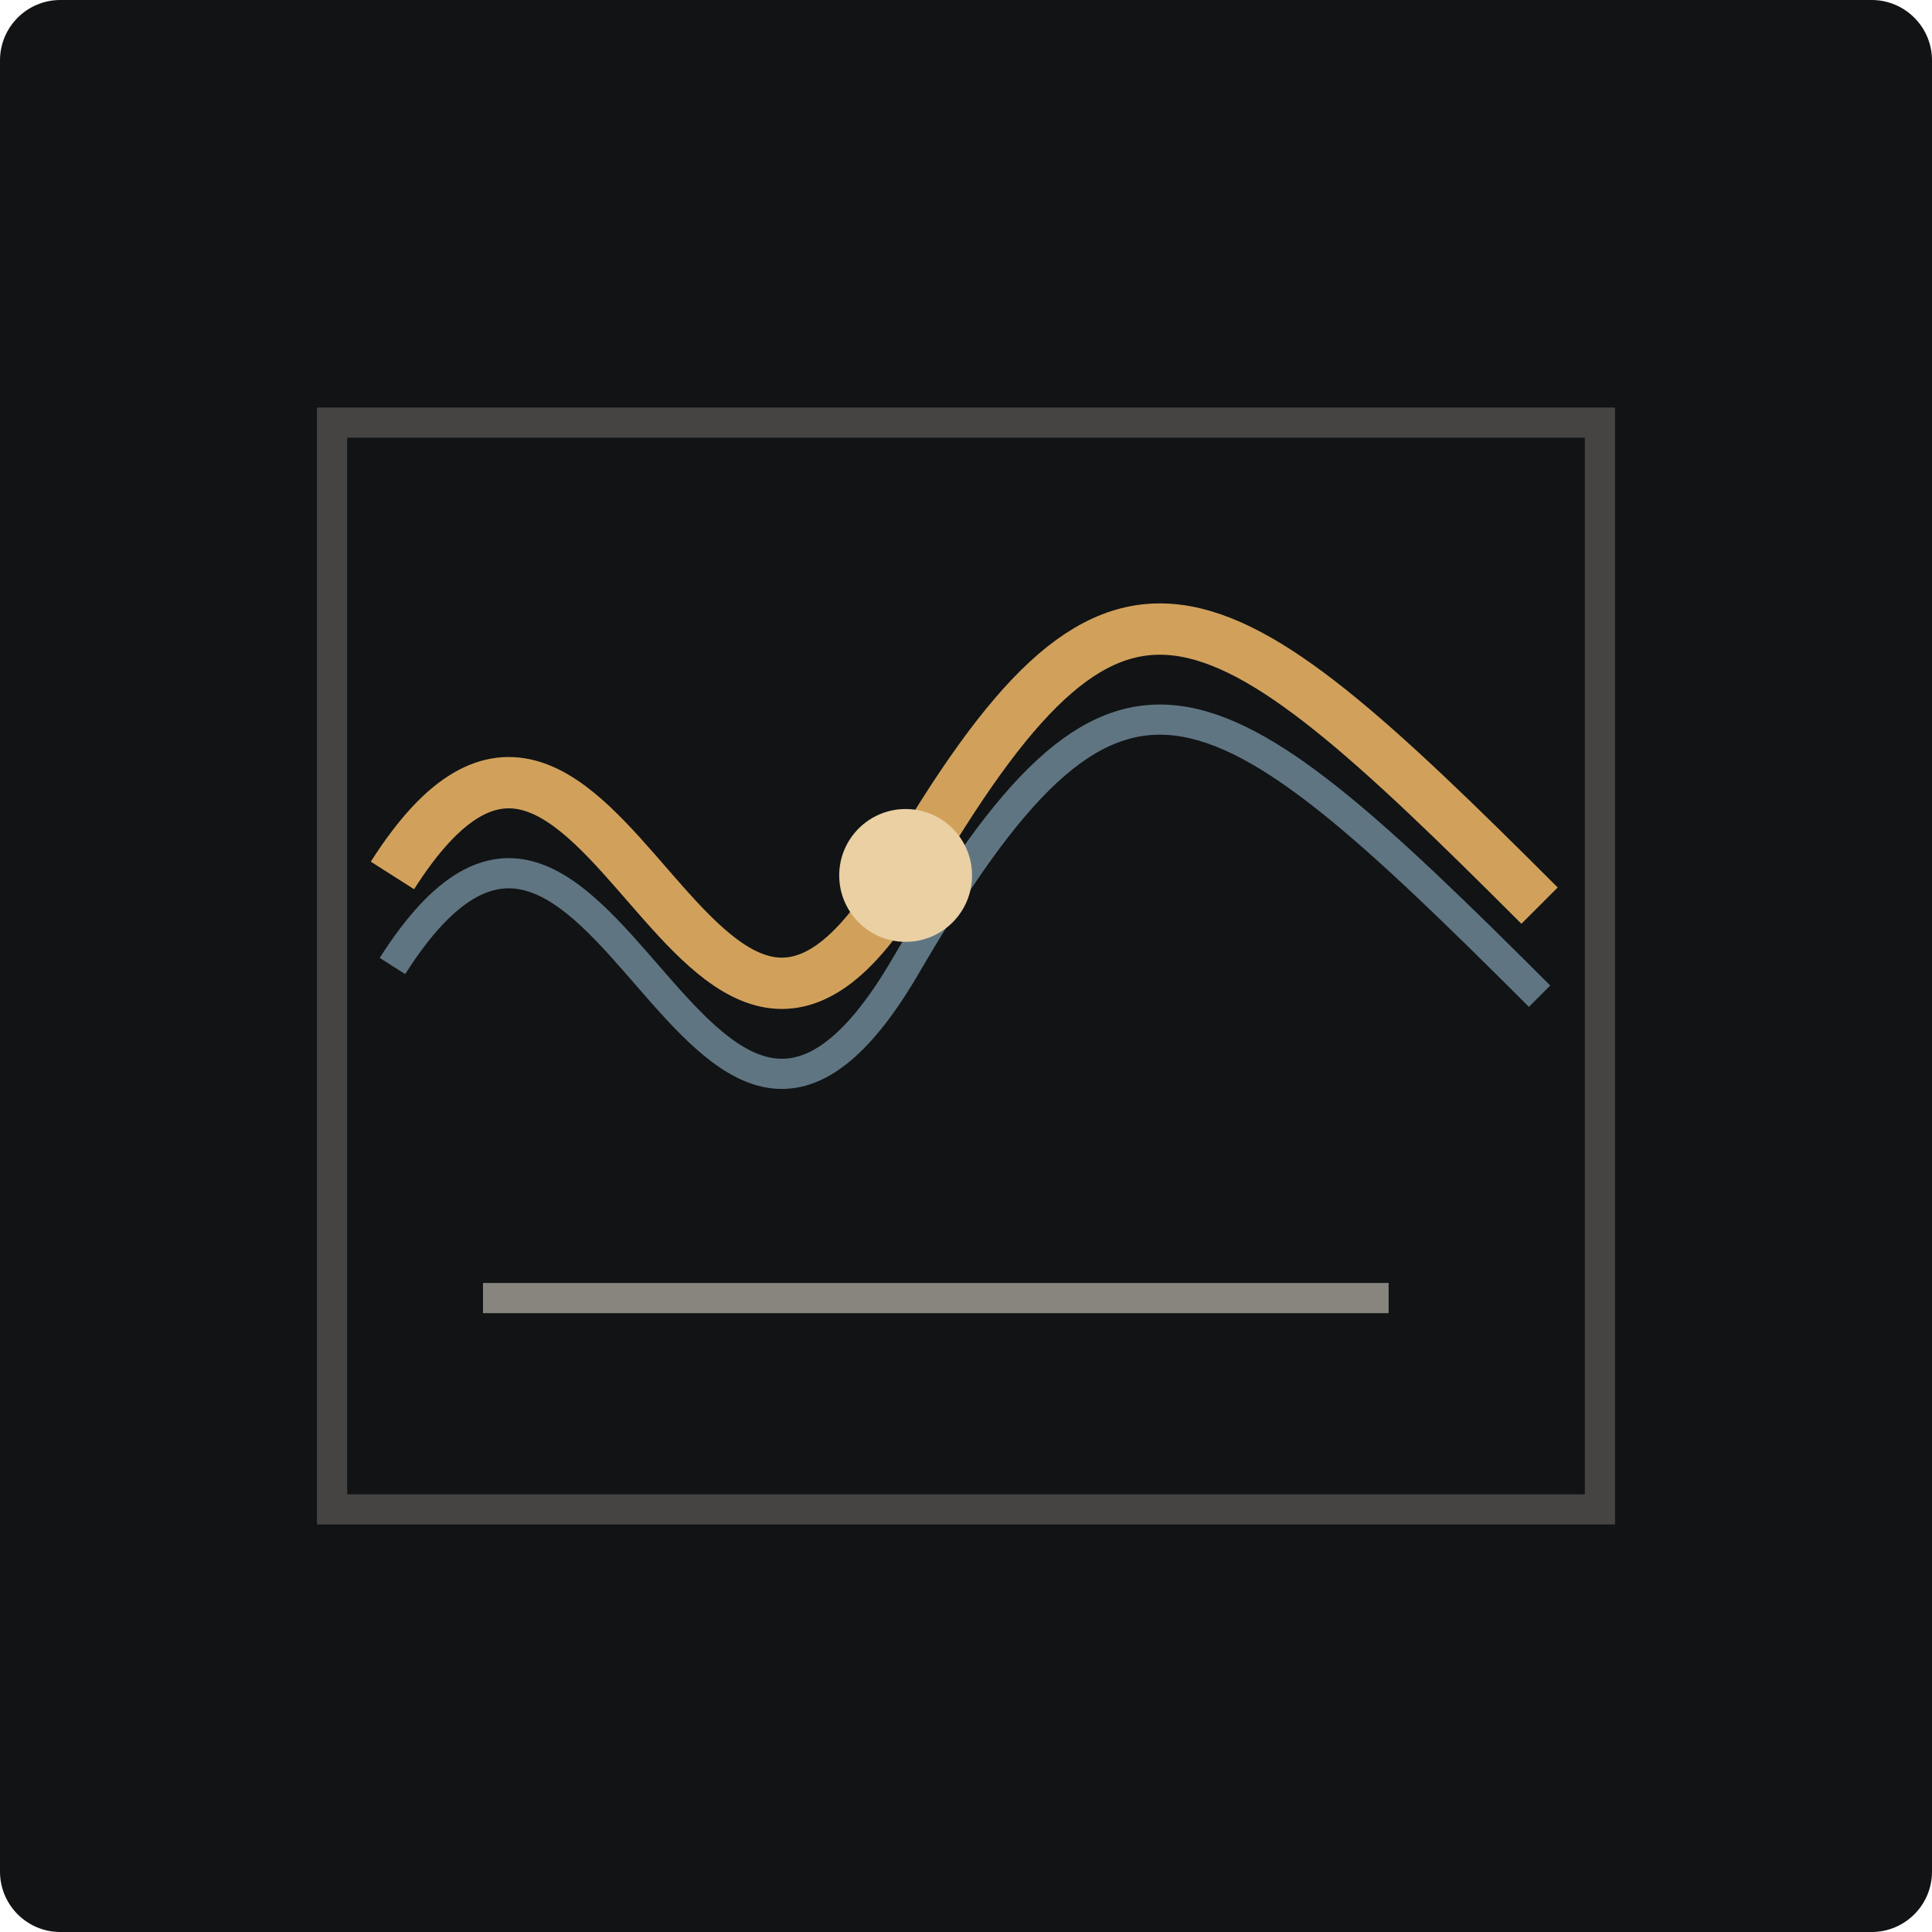
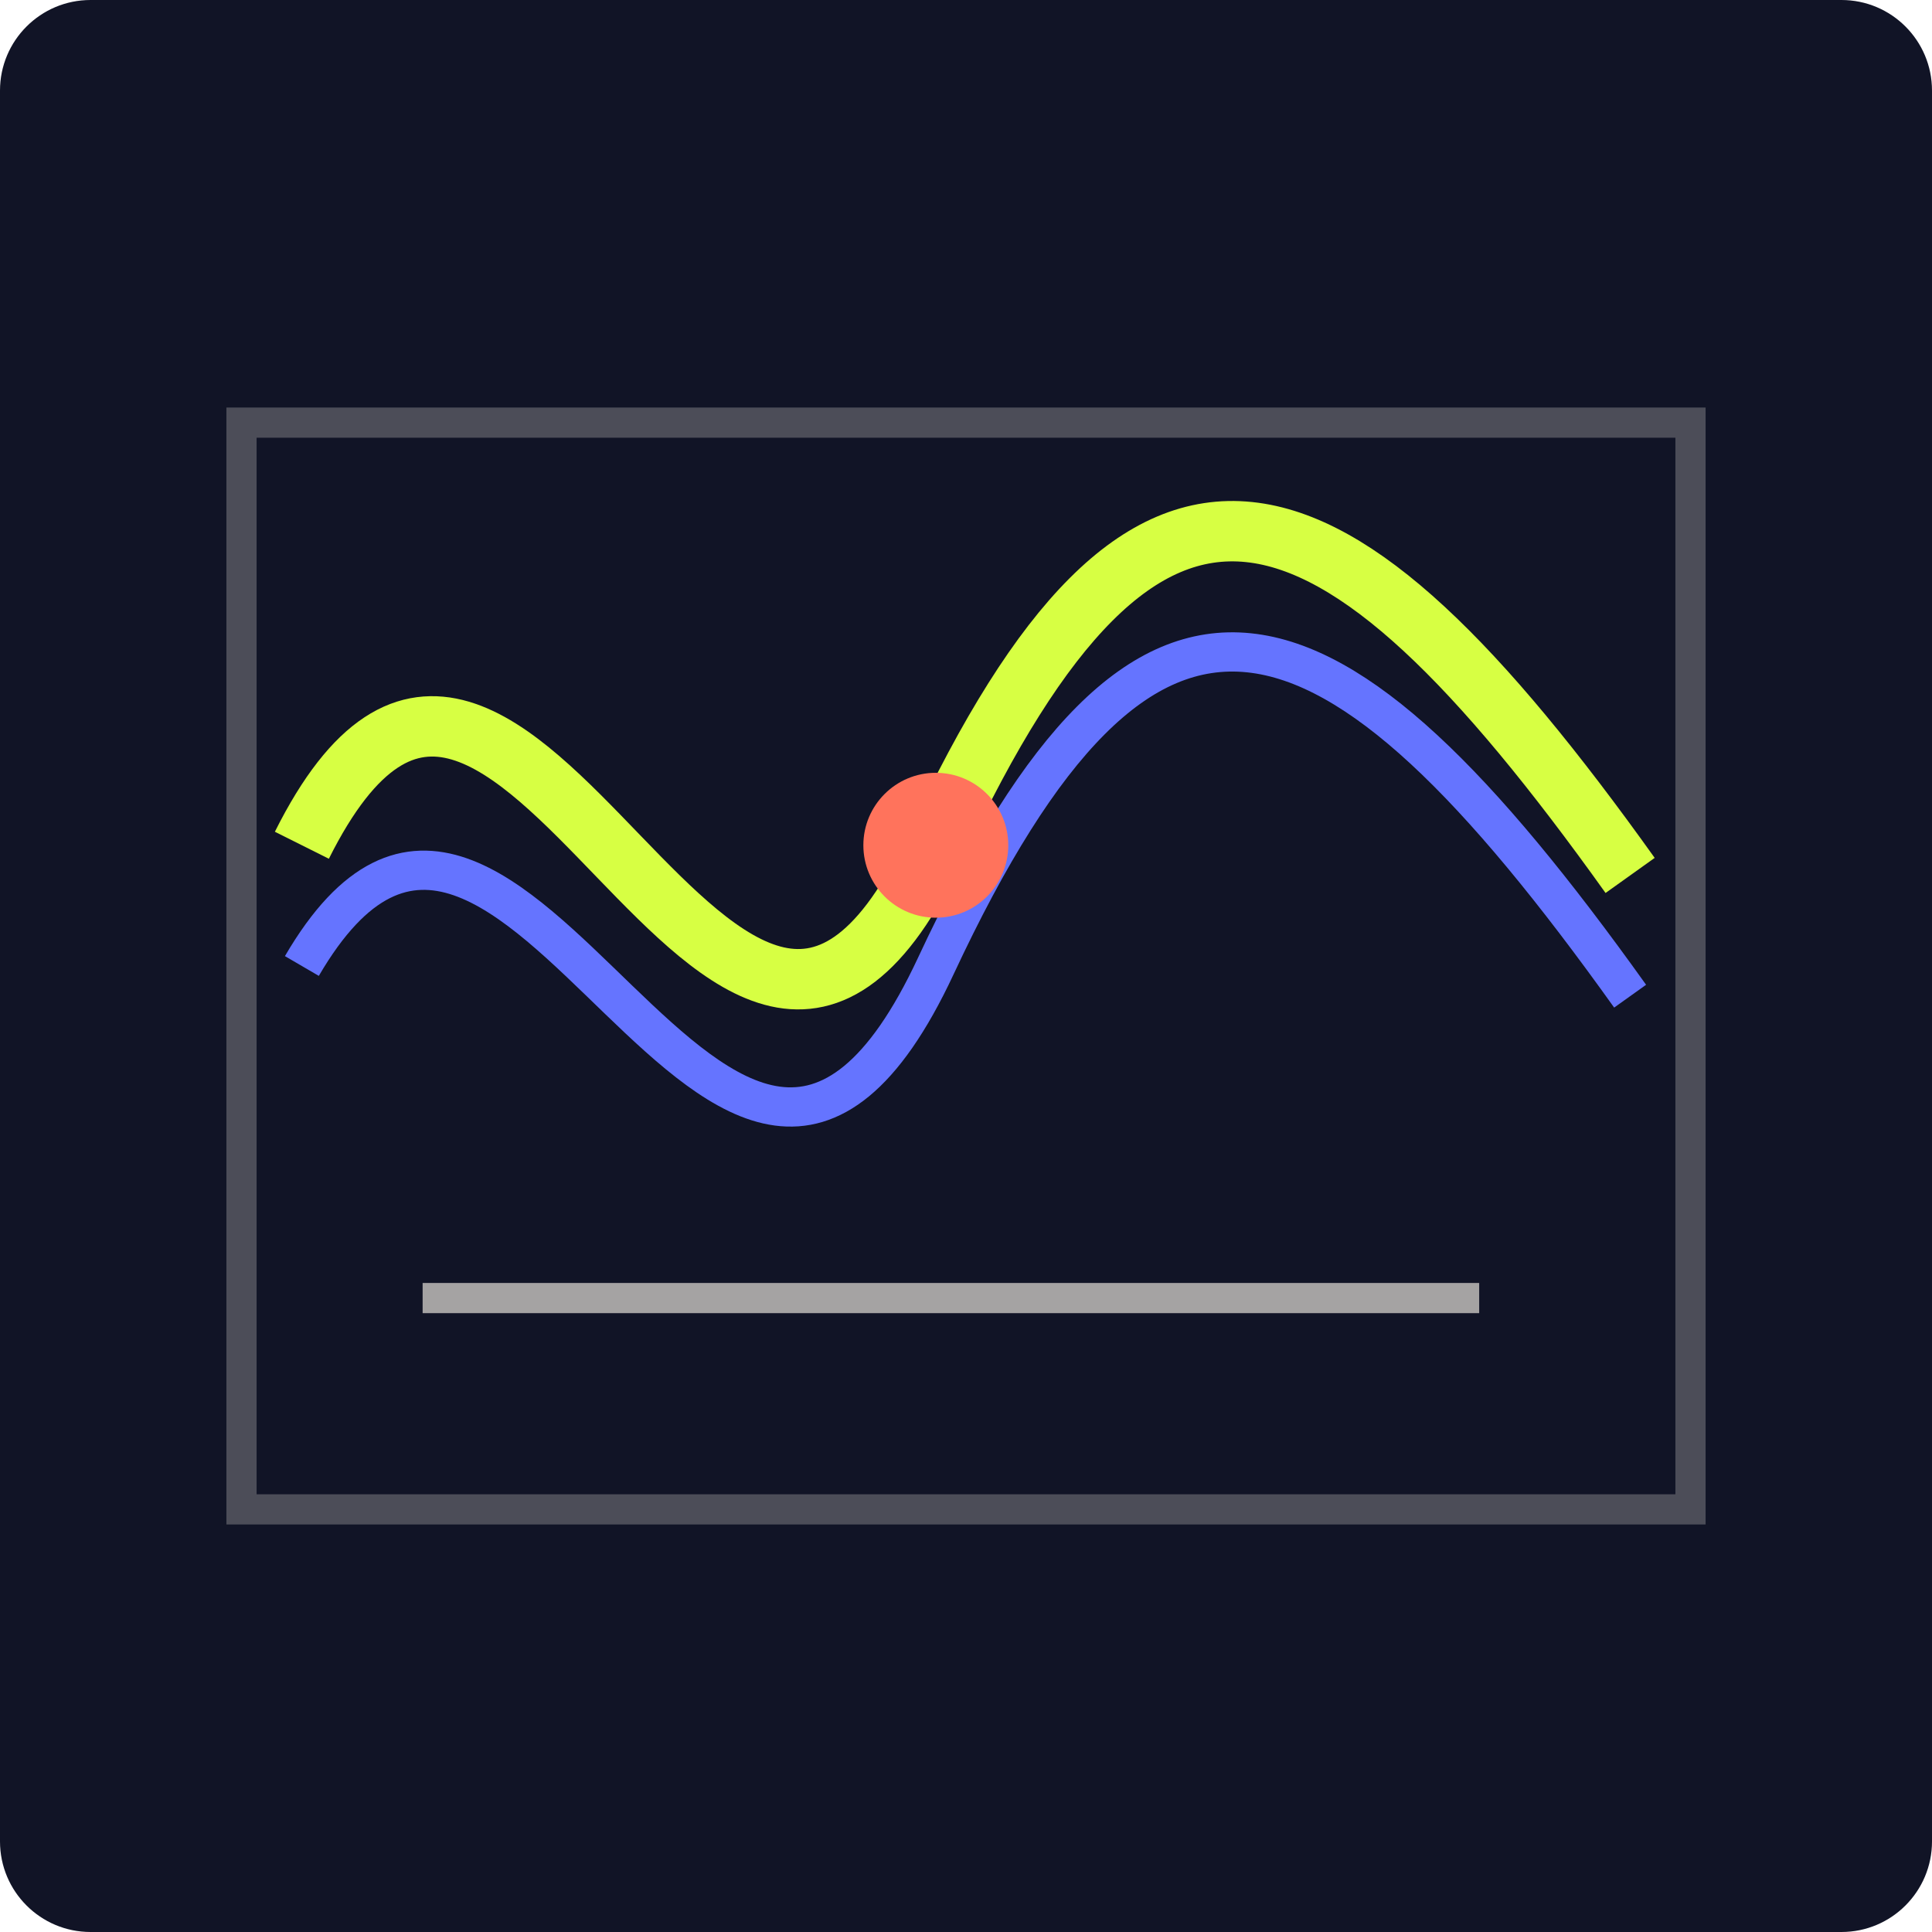
<svg xmlns="http://www.w3.org/2000/svg" viewBox="0 0 64 64">
-   <rect width="64" height="64" rx="2" fill="#111315" />
-   <path d="M11 14H53V50H11Z" fill="none" stroke="#E9E2D6" stroke-opacity=".24" />
-   <path d="M13 29C20 18 23 41 30 29S40 19 51 30" fill="none" stroke="#D1A15B" stroke-width="1.7" />
-   <path d="M13 32C20 21 23 44 30 32S40 22 51 33" fill="none" stroke="#738D9D" stroke-opacity=".8" stroke-width="1" />
-   <path d="M16 43H46" stroke="#E9E2D6" stroke-opacity=".55" />
-   <circle cx="30" cy="29" r="2.2" fill="#EAD0A3" />
+   <rect width="64" height="64" rx="3" fill="#111426" />
+   <path d="M8 14H56V50H8Z" fill="none" stroke="#F4F0E6" stroke-opacity=".26" />
+   <path d="M10 28C17 14 24 43 31 28S44 15 54 29" fill="none" stroke="#D7FF43" stroke-width="2" />
+   <path d="M10 32C17 20 24 47 31 32S44 19 54 33" fill="none" stroke="#6574FF" stroke-width="1.3" />
+   <path d="M14 43H49" stroke="#F4F0E6" stroke-opacity=".65" />
+   <circle cx="31" cy="28" r="2.4" fill="#FF735C" />
</svg>
